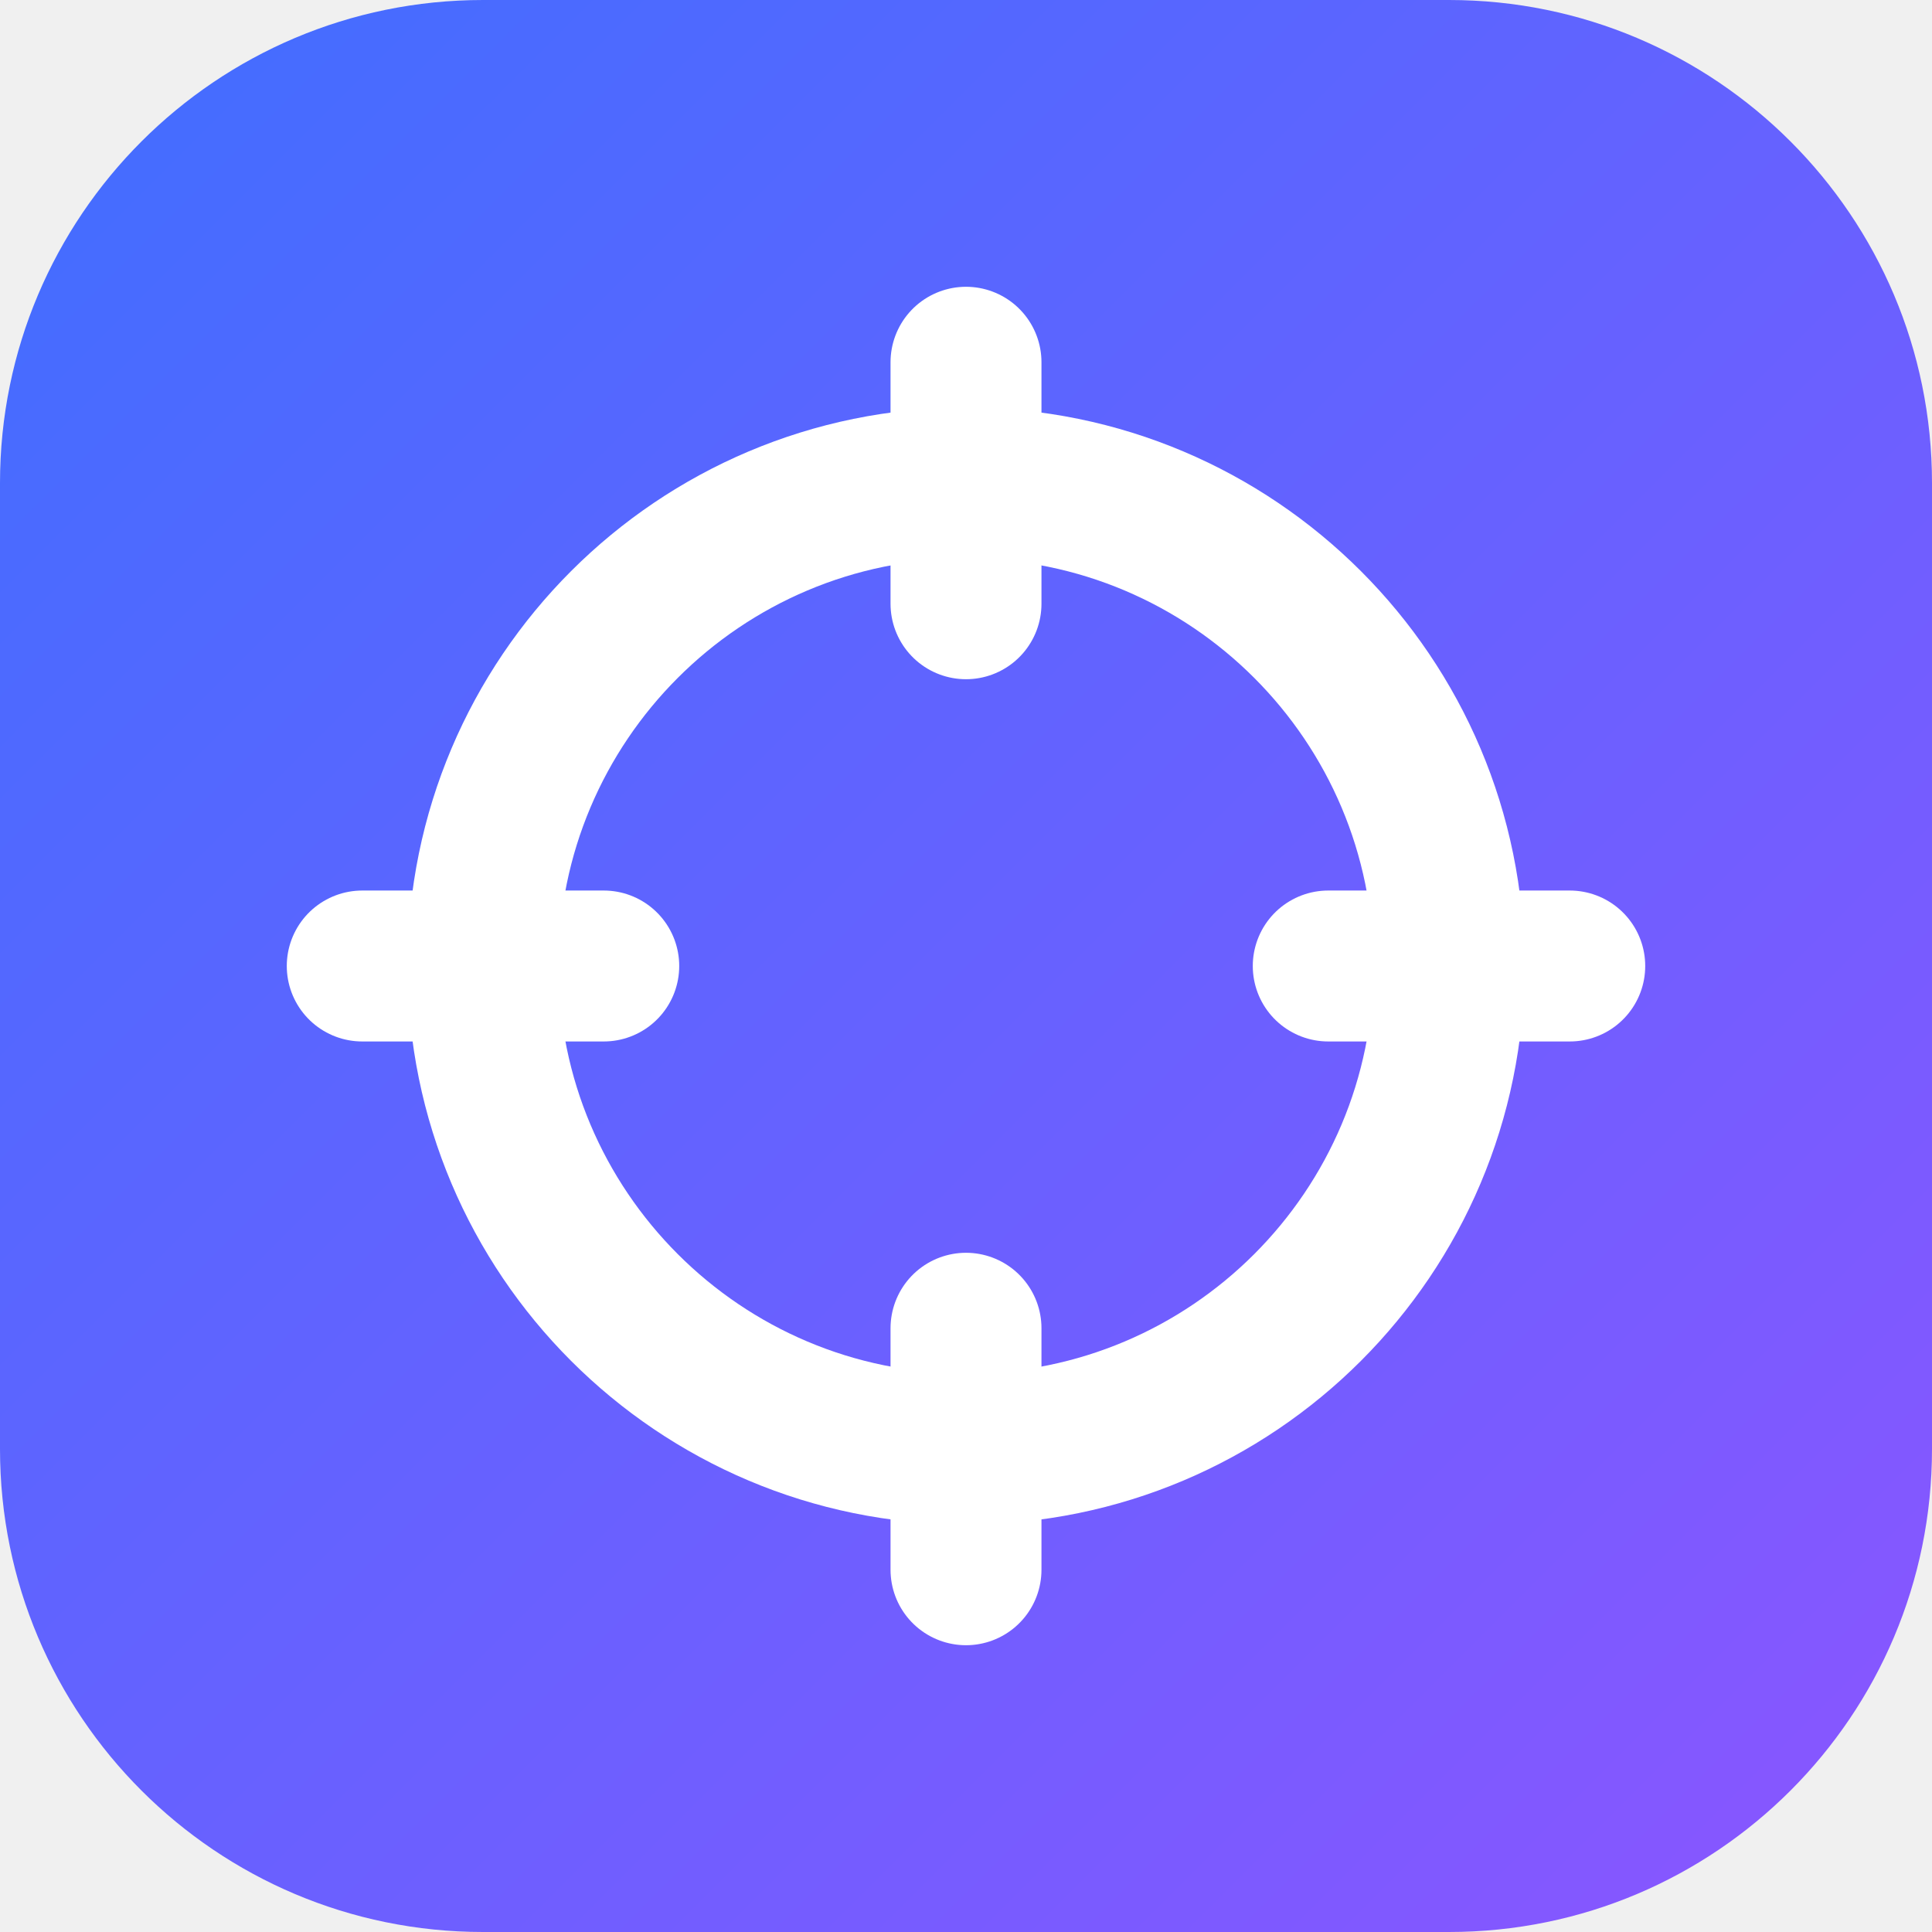
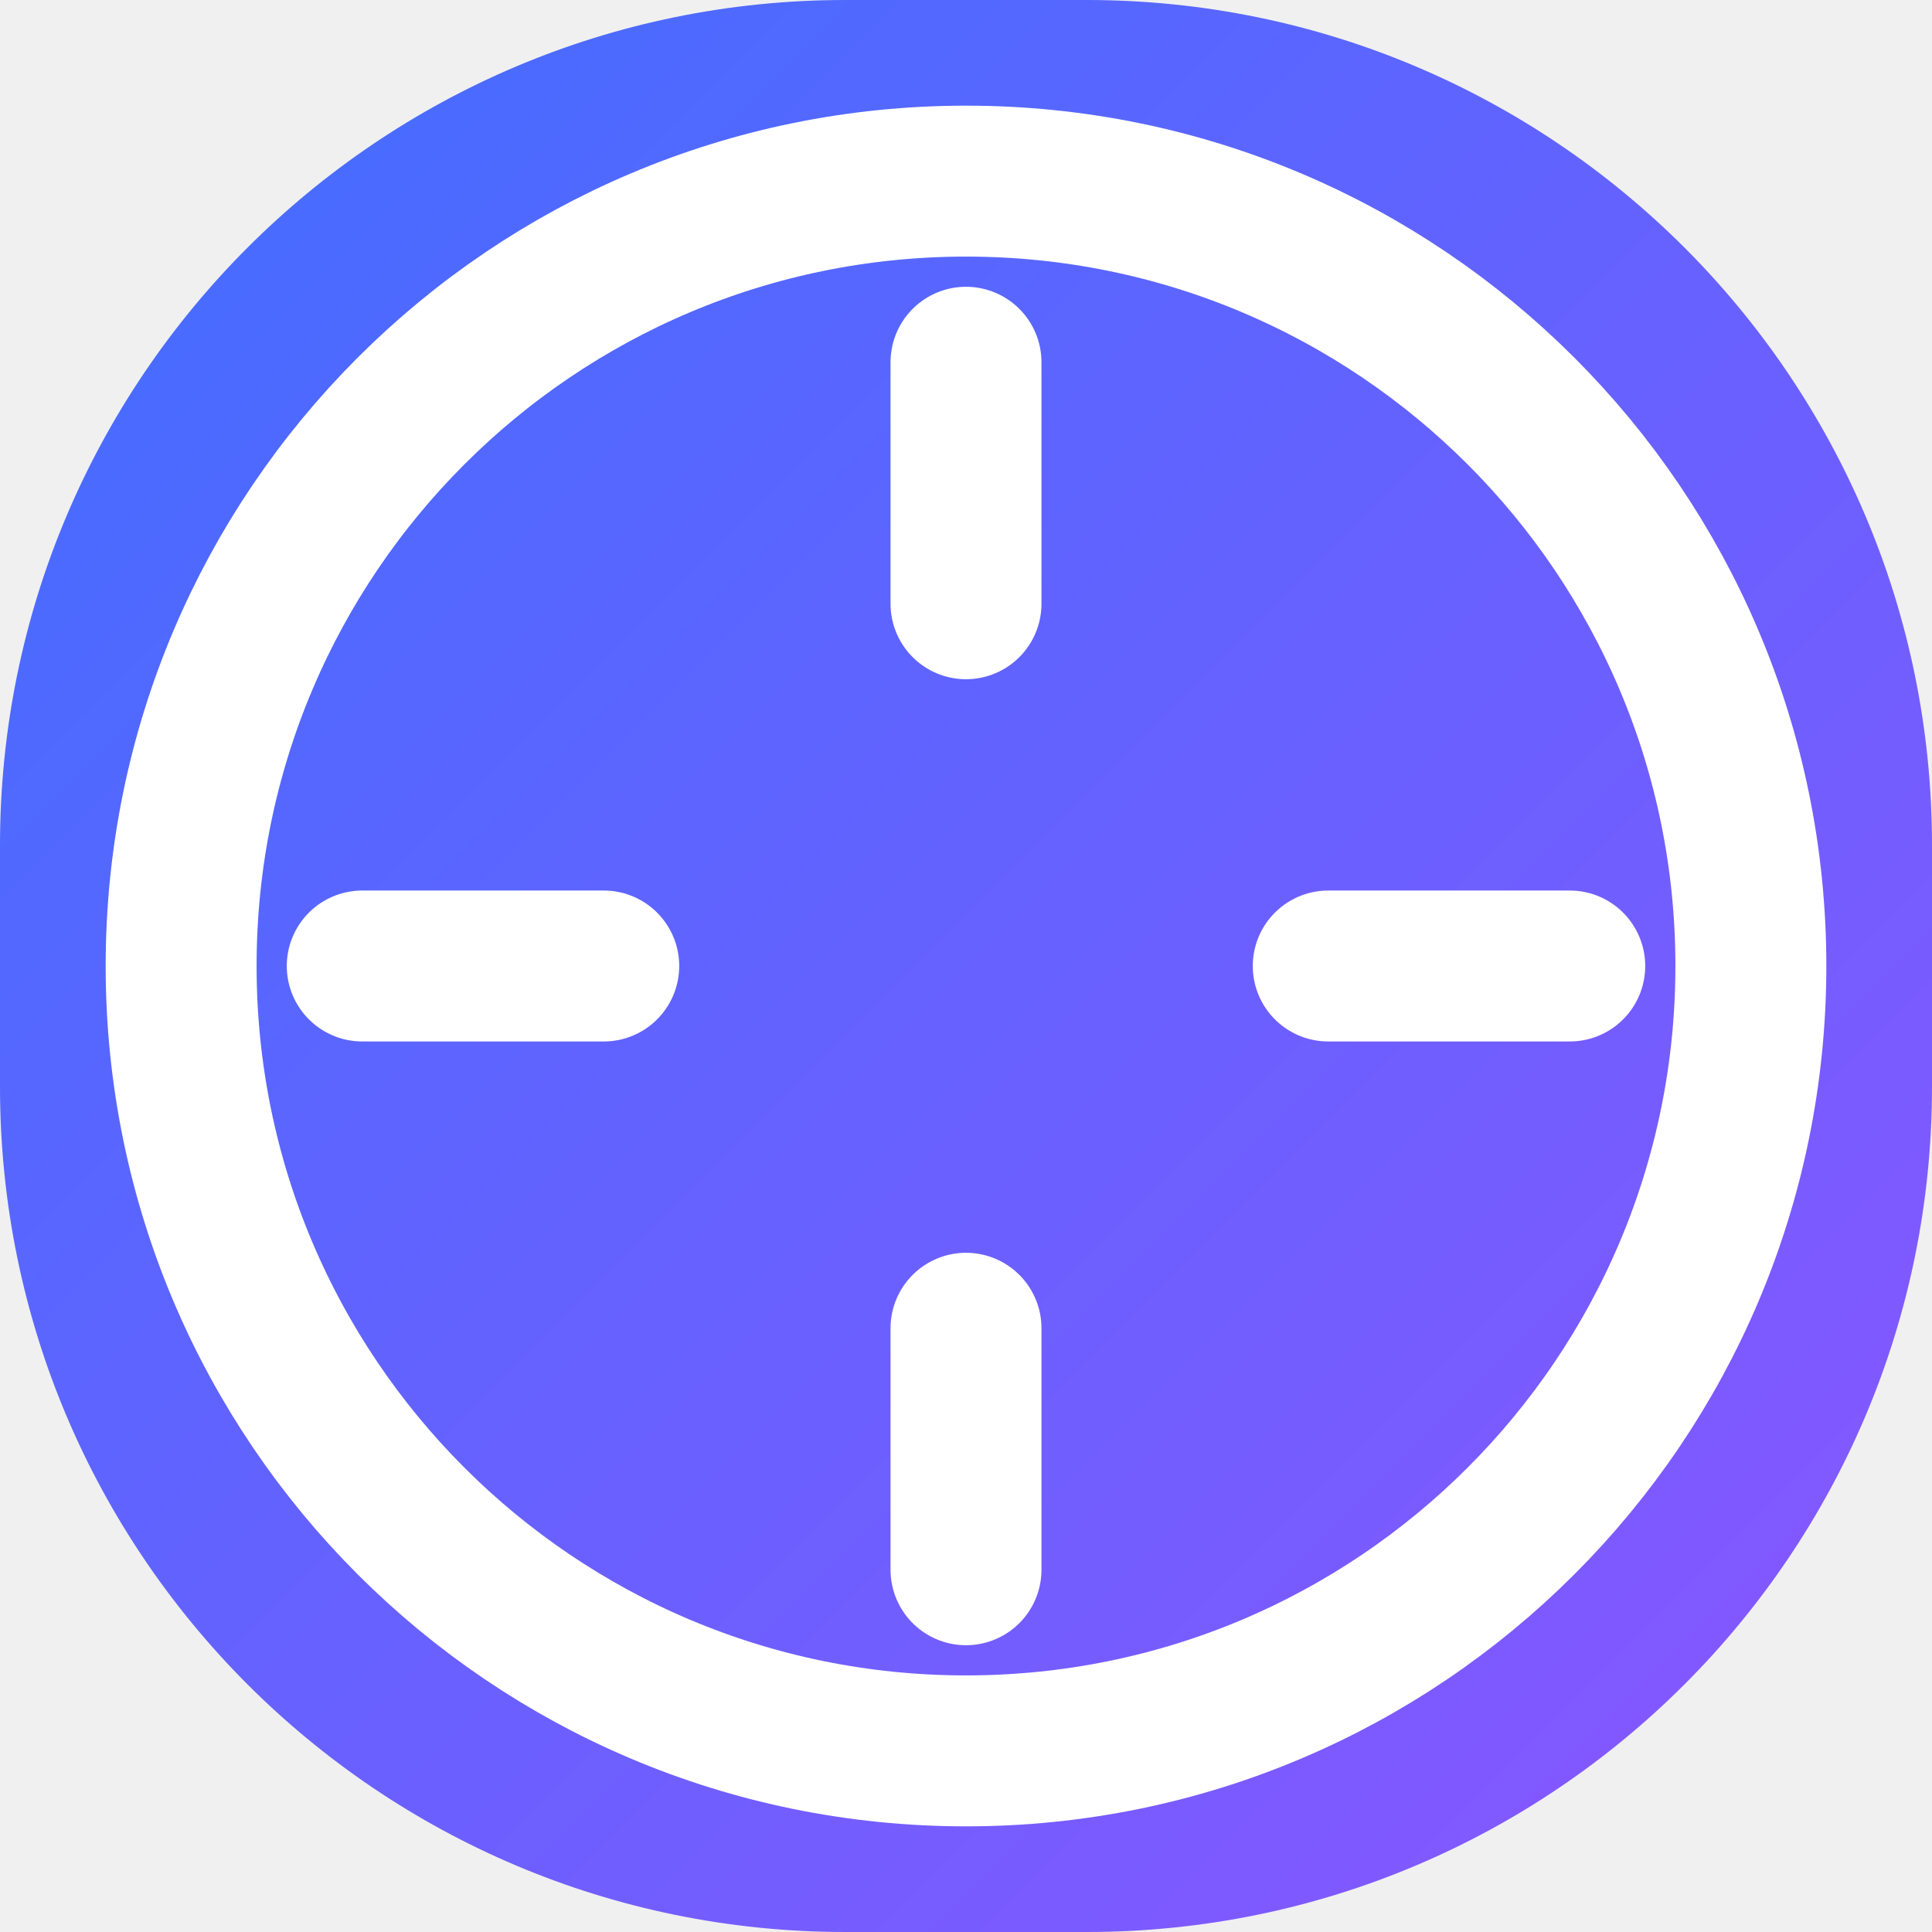
<svg xmlns="http://www.w3.org/2000/svg" viewBox="0 0 64 64" fill="none">
  <defs>
    <linearGradient id="oh-grad" x1="0" y1="0" x2="64" y2="64" gradientUnits="userSpaceOnUse">
      <stop offset="0%" stop-color="#406eff" />
      <stop offset="100%" stop-color="#8b55ff" />
    </linearGradient>
  </defs>
-   <rect width="64" height="64" rx="16" fill="url(#oh-grad)" />
-   <circle cx="32" cy="32" r="16" stroke="#ffffff" stroke-width="5" />
+   <rect width="64" height="64" rx="28" fill="url(#oh-grad)" />
+   <circle cx="32" cy="32" r="26" stroke="#ffffff" stroke-width="5" />
  <path d="M32 12v8M32 44v8M12 32h8M44 32h8" stroke="#ffffff" stroke-width="5" stroke-linecap="round" />
</svg>
